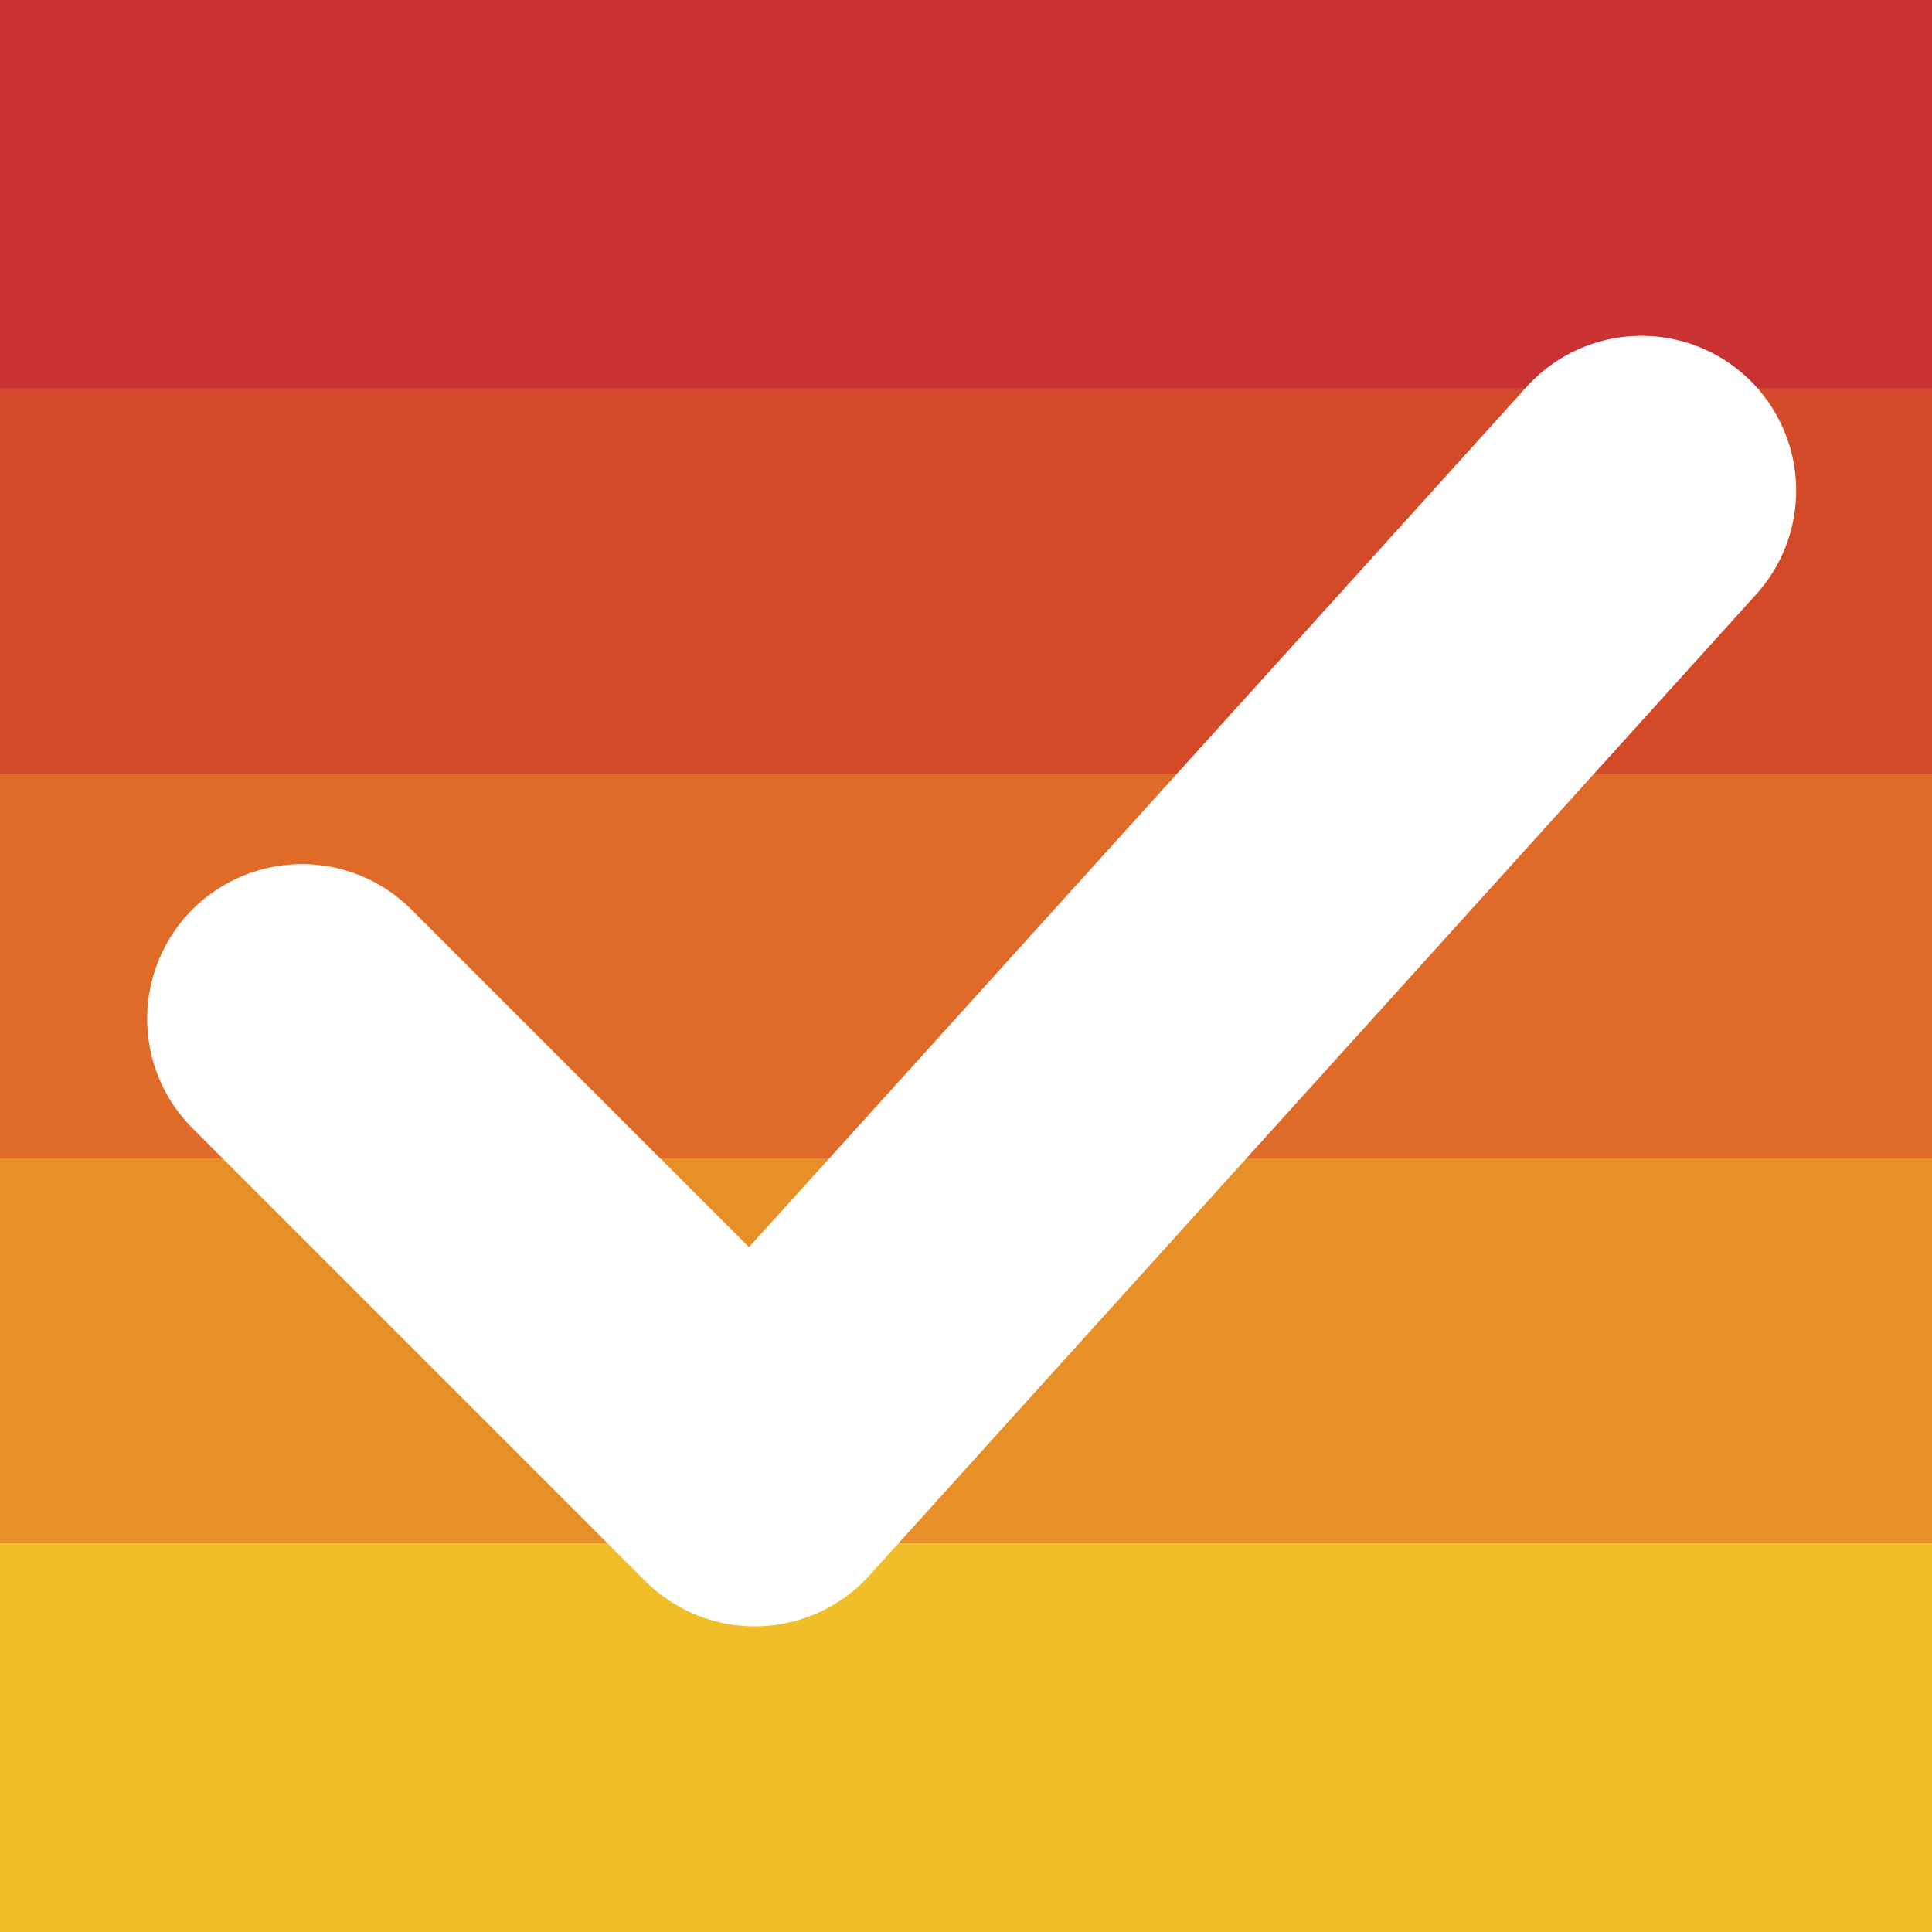
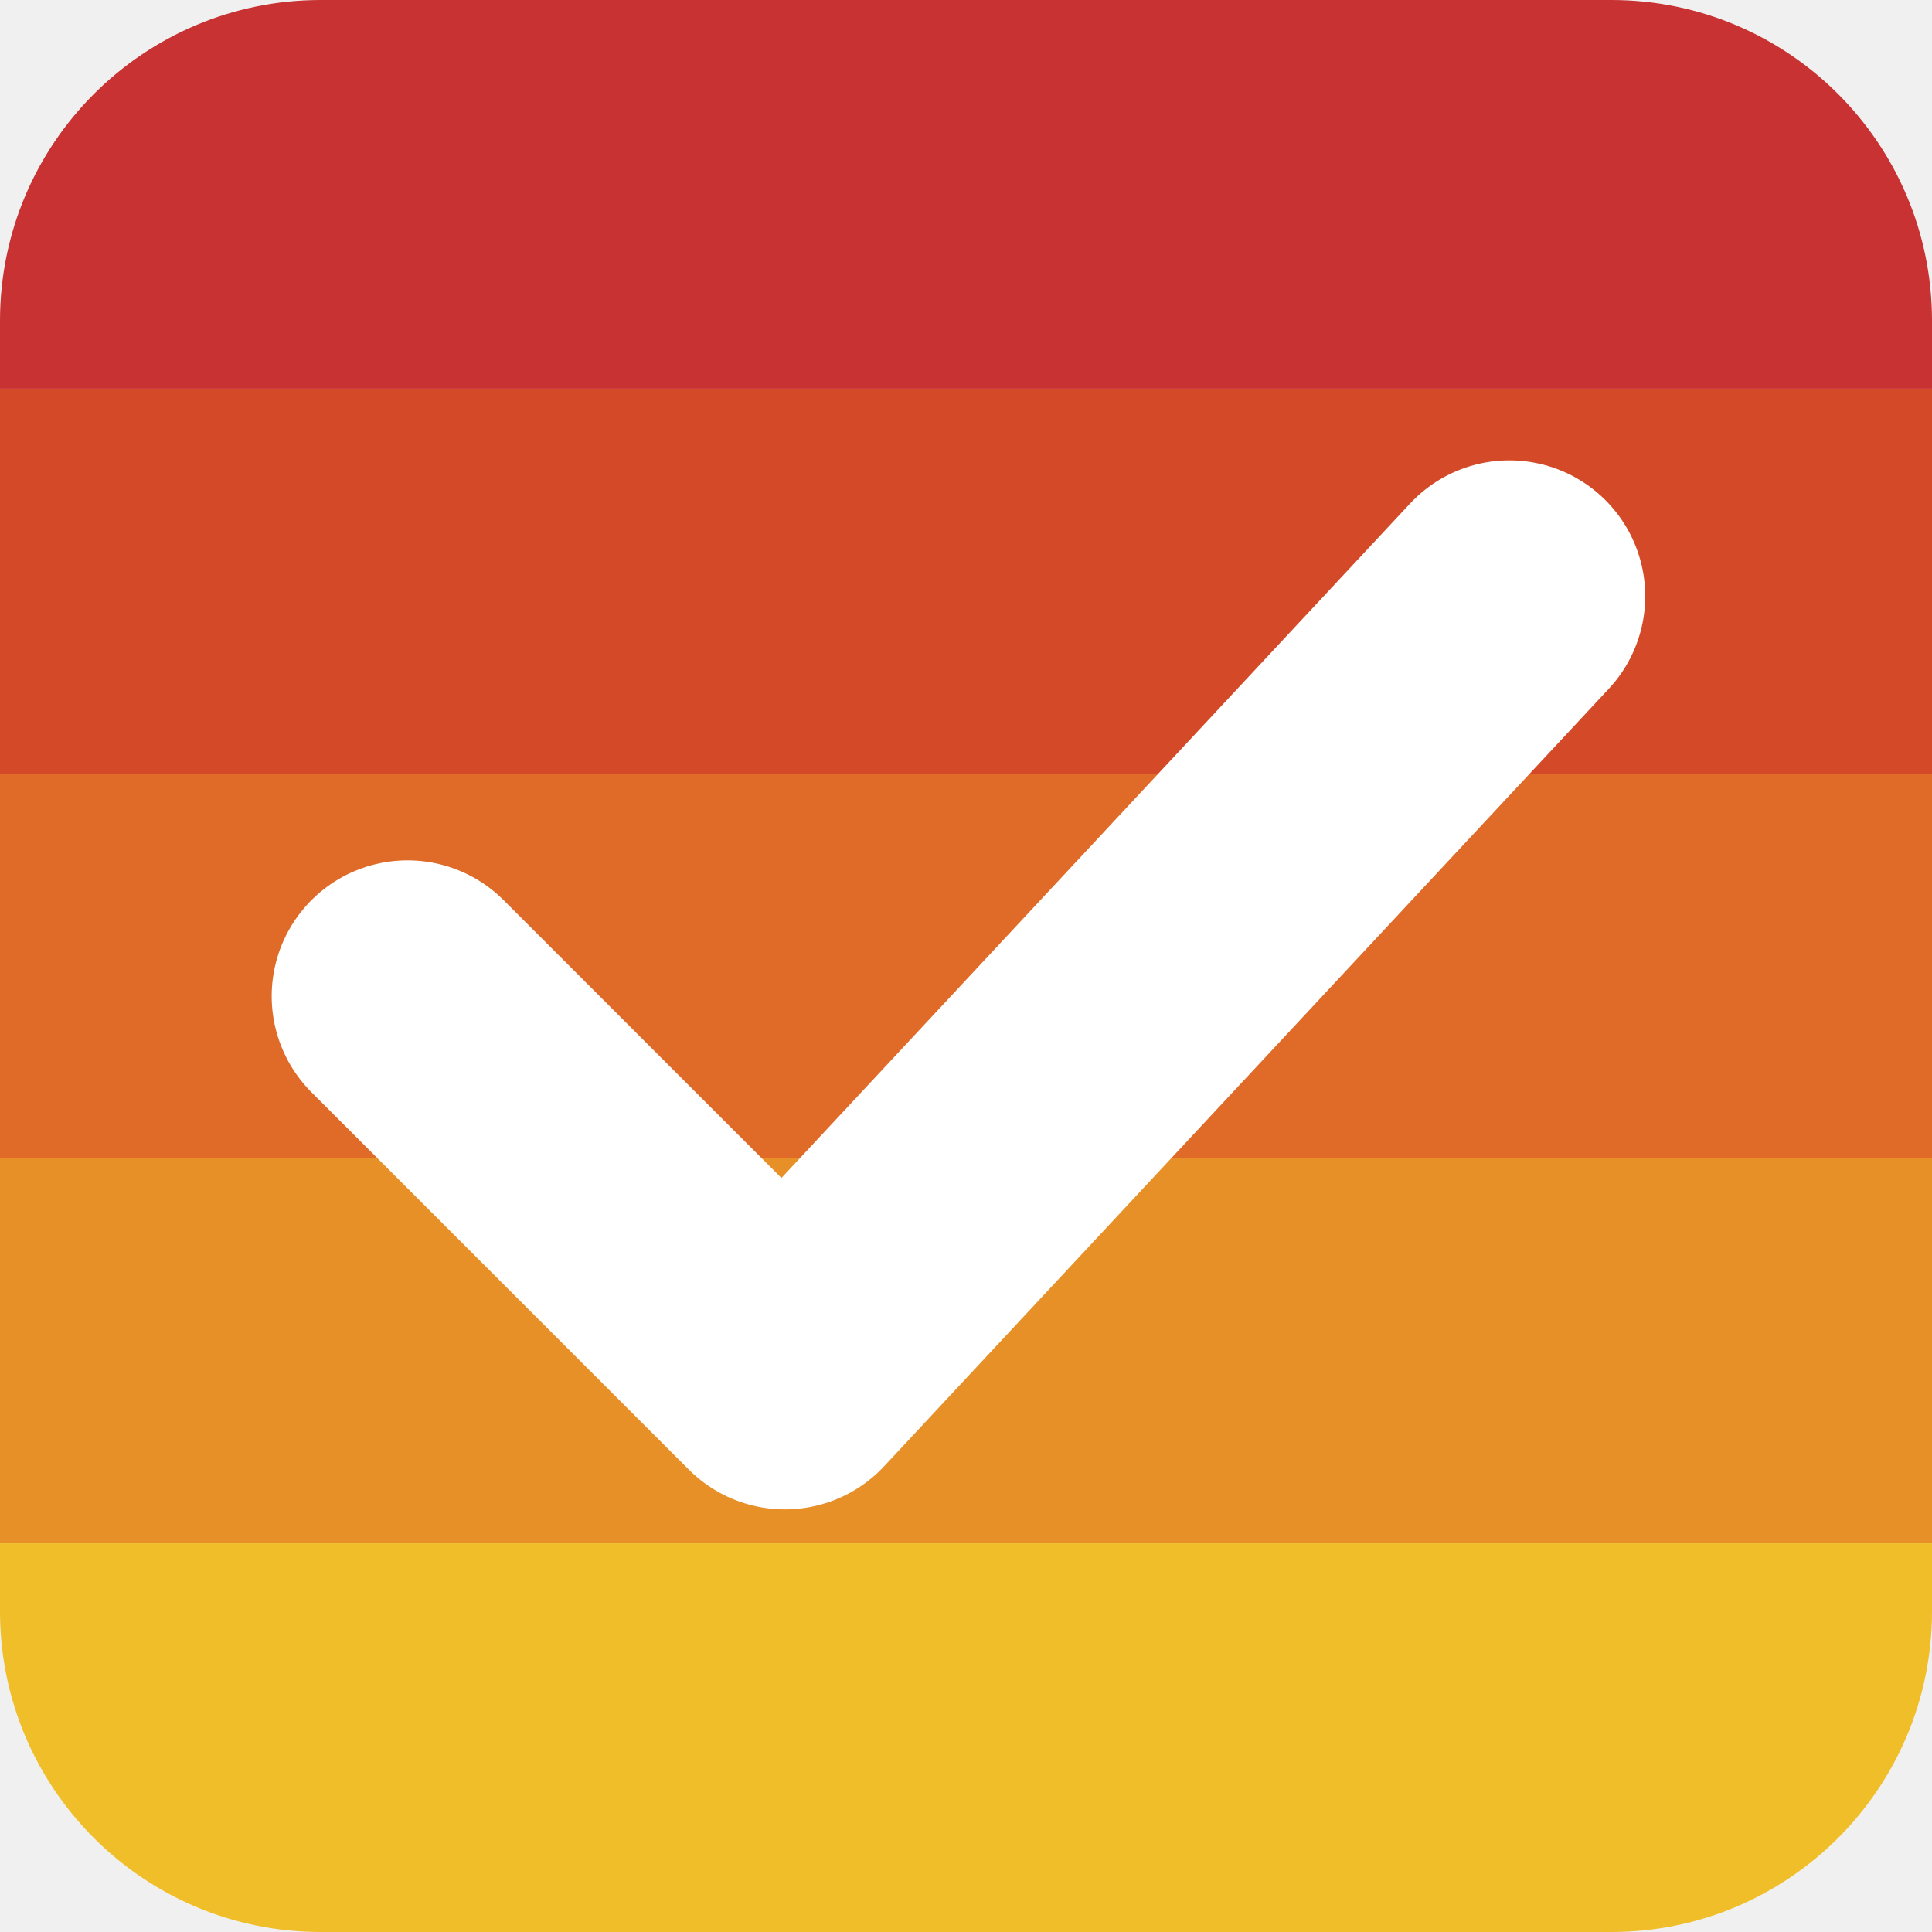
<svg xmlns="http://www.w3.org/2000/svg" viewBox="0 0 512 512">
-   <rect x="0" y="0" width="512" height="103" fill="#C83232" />
-   <rect x="0" y="103" width="512" height="102" fill="#D44A28" />
-   <rect x="0" y="205" width="512" height="102" fill="#E06A28" />
-   <rect x="0" y="307" width="512" height="102" fill="#E89028" />
-   <rect x="0" y="409" width="512" height="103" fill="#F0BE28" />
-   <polyline points="80,270 200,390 435,130" fill="none" stroke="white" stroke-width="82" stroke-linecap="round" stroke-linejoin="round" />
+   <defs>
+     <clipPath id="rounded">
+       <rect width="512" height="512" rx="85" />
+     </clipPath>
+   </defs>
+   <g clip-path="url(#rounded)">
+     <rect x="0" y="0" width="512" height="103" fill="#C83232" />
+     <rect x="0" y="103" width="512" height="102" fill="#D44A28" />
+     <rect x="0" y="205" width="512" height="102" fill="#E06A28" />
+     <rect x="0" y="307" width="512" height="102" fill="#E89028" />
+     <rect x="0" y="409" width="512" height="103" fill="#F0BE28" />
+   </g>
+   <polyline points="108,264 208,364 400,158" fill="none" stroke="white" stroke-width="72" stroke-linecap="round" stroke-linejoin="round" clip-path="url(#rounded)" />
</svg>
